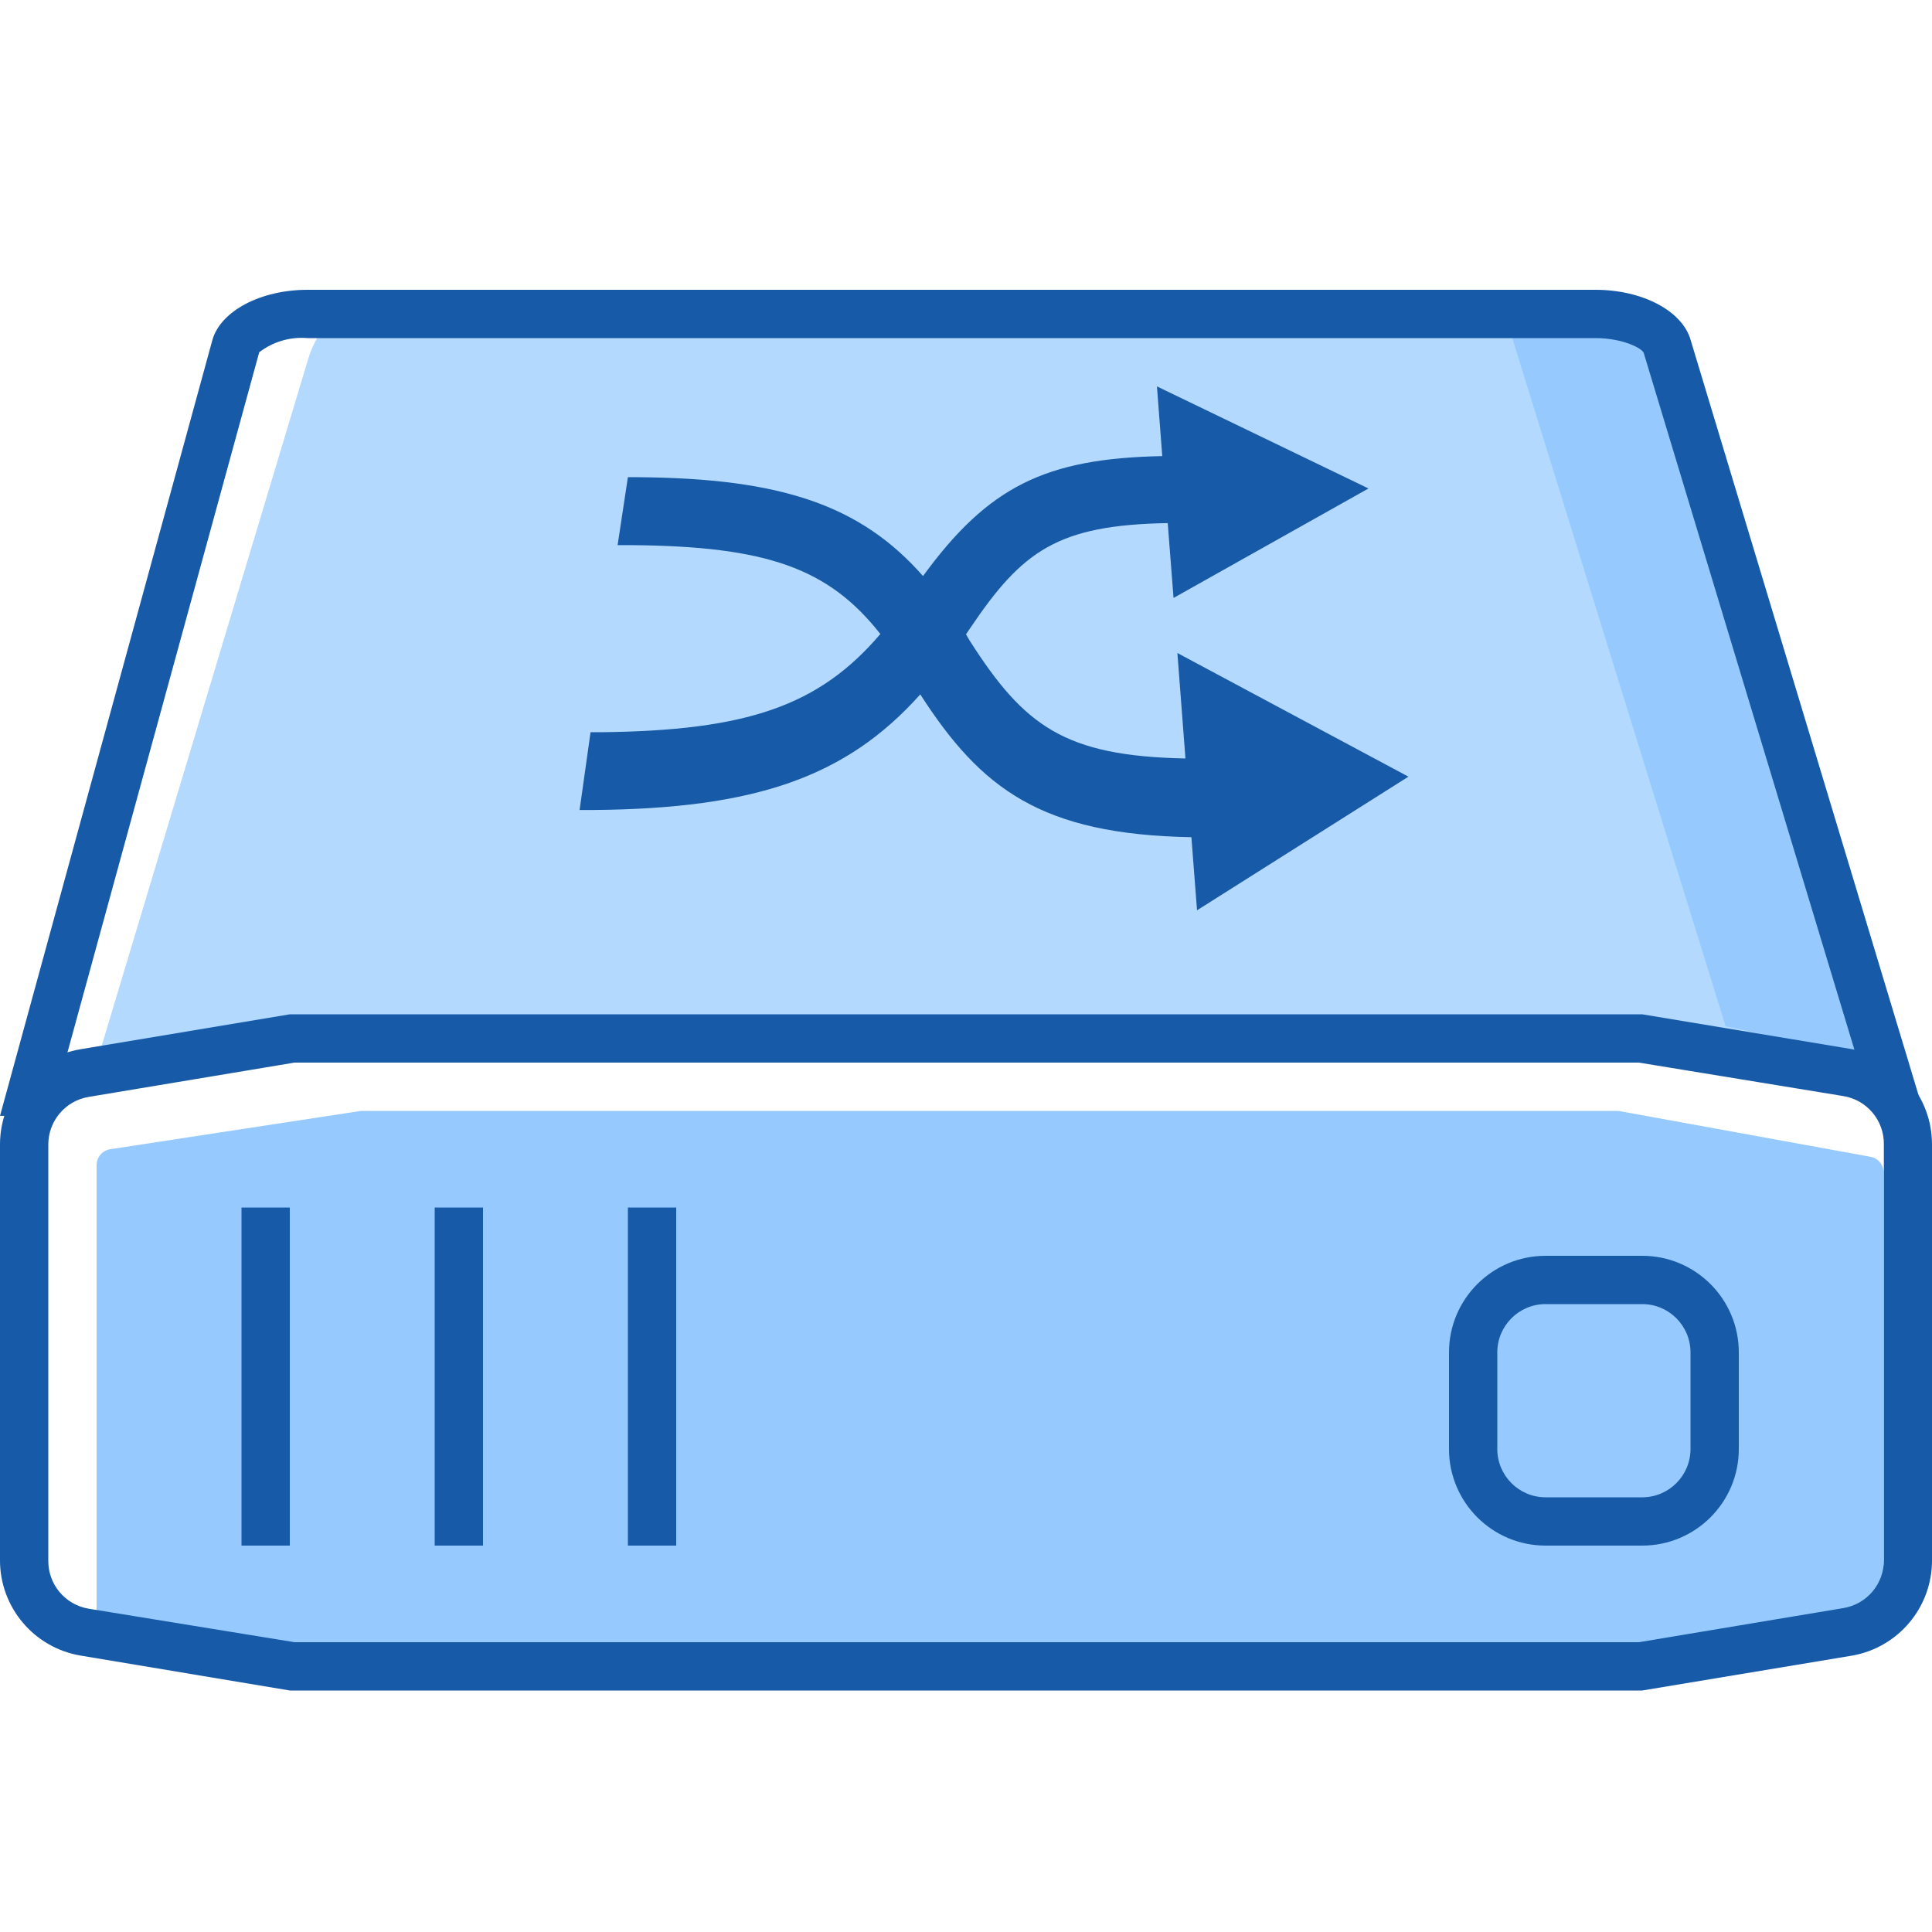
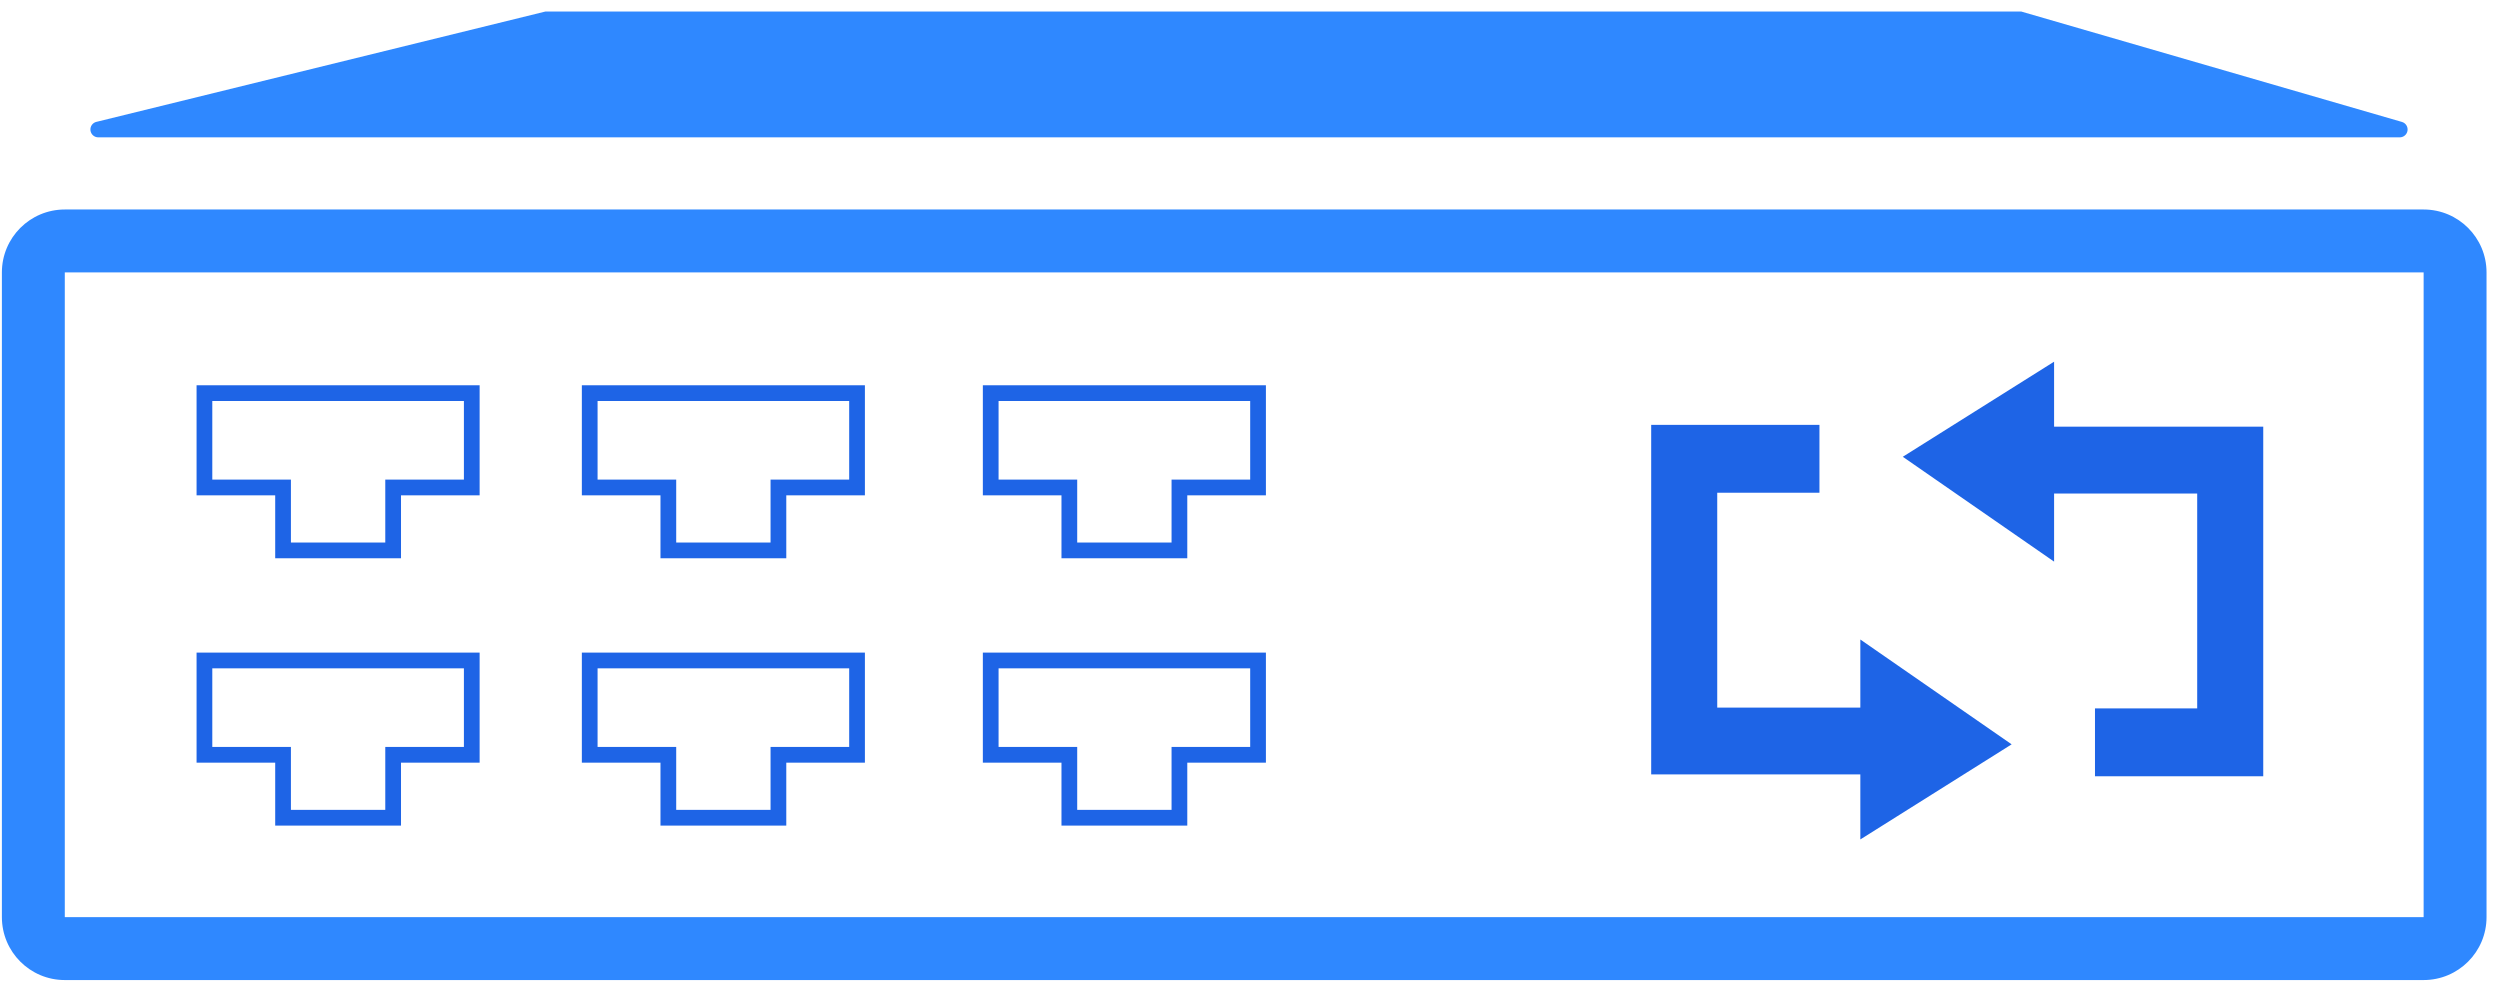
- <svg xmlns="http://www.w3.org/2000/svg" t="1763605654191" class="icon" viewBox="0 0 1024 1024" version="1.1" p-id="5800" width="200" height="200">
-   <path d="M1011.712 563.2l-121.088-374.187A51.2 51.2 0 0 0 841.899 153.6H212.48a51.2 51.2 0 0 0-49.067 36.437L51.2 563.2z" fill="#B3D9FF" p-id="5801" />
-   <path d="M793.6 153.6l121.003 390.315 79.531 17.323-122.368-399.531L793.6 153.6zM58.453 609.109L191.317 588.8h666.453l133.632 24.32a8.533 8.533 0 0 1 6.997 8.533V861.867a8.533 8.533 0 0 1-8.533 8.533H59.733a8.533 8.533 0 0 1-8.533-8.533V617.557a8.533 8.533 0 0 1 7.253-8.448z" fill="#96CAFF" p-id="5802" />
-   <path d="M137.387 186.709a36.864 36.864 0 0 1 25.6-7.509h682.667c14.507 0 25.088 5.547 25.6 8.021l120.832 399.616h26.709L896 179.968c-4.523-15.275-25.6-26.368-50.347-26.368h-682.667c-24.661 0-45.824 11.093-50.347 26.368L0 591.445h26.539z m0 0a36.864 36.864 0 0 1 25.6-7.509h682.667c14.507 0 25.088 5.547 25.6 8.021l120.832 399.616h26.709L896 179.968c-4.523-15.275-25.6-26.368-50.347-26.368h-682.667c-24.661 0-45.824 11.093-50.347 26.368L0 591.445h26.539zM128 640h25.6v179.2h-25.6zM230.4 640h25.6v179.2h-25.6zM332.8 640h25.6v179.2h-25.6z" fill="#175AA7" p-id="5803" />
-   <path d="M868.693 870.4l108.373-18.091a25.6 25.6 0 0 0 21.419-25.6v-220.16a25.6 25.6 0 0 0-21.419-25.6L868.693 563.2H156.075L47.019 581.376a25.6 25.6 0 0 0-21.419 25.6v220.075a25.6 25.6 0 0 0 21.419 25.6L156.075 870.4zM42.667 556.117L153.6 537.6h716.8l110.933 18.432a51.2 51.2 0 0 1 42.667 50.517v220.501a51.2 51.2 0 0 1-42.667 50.517L870.4 896H153.6l-110.933-18.517a51.2 51.2 0 0 1-42.667-50.517V606.549a51.2 51.2 0 0 1 42.667-50.432zM624.043 346.112l4.267 55.893c-64-1.28-85.333-17.067-114.261-62.293L512 336.213l2.304-3.413c27.563-40.875 46.251-54.528 104.619-55.552l3.072 39.68L725.333 258.901 613.205 204.8l2.816 36.949c-61.952 1.195-92.16 16.128-126.805 63.573-32.939-37.461-74.923-51.797-150.869-52.395H332.8l-5.461 36.011h7.424c71.424 0.597 104.363 12.117 131.84 47.104-32.512 38.144-70.741 51.2-148.053 52.053h-5.547L307.2 429.312h7.424c85.931-0.768 133.973-17.493 173.141-61.269C520.021 418.133 551.851 442.283 631.467 443.733l2.987 38.741 112.043-70.827z" fill="#175AA7" p-id="5804" />
-   <path d="M819.2 691.2a25.6 25.6 0 0 0-25.6 25.6v51.2a25.6 25.6 0 0 0 25.6 25.6h51.2a25.6 25.6 0 0 0 25.6-25.6v-51.2a25.6 25.6 0 0 0-25.6-25.6z m0-25.6h51.2a51.2 51.2 0 0 1 51.2 51.2v51.2a51.2 51.2 0 0 1-51.2 51.2h-51.2a51.2 51.2 0 0 1-51.2-51.2v-51.2a51.2 51.2 0 0 1 51.2-51.2z" fill="#175AA7" p-id="5805" />
+ <svg xmlns="http://www.w3.org/2000/svg" t="1763628434923" class="icon" viewBox="0 0 2584 1024" version="1.1" p-id="5743" width="504.688" height="200">
+   <path d="M99.653 125.968L563.688 11.93h1525.5l393.46 114.103a8.127 8.127 0 0 1-2.276 15.929H101.587a8.127 8.127 0 0 1-1.934-16.026zM2505.062 216.535h-2438.095a65.016 65.016 0 0 0-65.016 65.016v666.413a65.016 65.016 0 0 0 65.016 65.016h2438.095a65.016 65.016 0 0 0 65.016-65.016v-666.413a65.016 65.016 0 0 0-65.016-65.016z m0 65.016v666.413h-2438.095v-666.413h2438.095z" fill="#2F88FF" p-id="5744" />
+   <path d="M414.476 512v65.016h-130.032v-65.016h-81.27v-113.778h292.571v113.778h-81.27z m-16.254 48.762v-65.016h81.27v-81.27h-260.063v81.27h81.27v65.016h97.524zM812.698 512v65.016h-130.032v-65.016h-81.27v-113.778h292.571v113.778h-81.27z m-16.254 48.762v-65.016h81.27v-81.27H617.651v81.27h81.27v65.016h97.524zM414.476 788.317v65.016h-130.032v-65.016h-81.27v-113.778h292.571v113.778h-81.27z m-16.254 48.762v-65.016h81.27v-81.27h-260.063v81.27h81.27v65.016h97.524zM812.698 788.317v65.016h-130.032v-65.016h-81.27v-113.778h292.571v113.778h-81.27z m-16.254 48.762v-65.016h81.27v-81.27H617.651v81.27h81.27v65.016h97.524zM1227.175 512v65.016h-130.032v-65.016h-81.27v-113.778h292.571v113.778h-81.27z m-16.254 48.762v-65.016h81.27v-81.27h-260.063v81.27h81.27v65.016h97.524zM1227.175 788.317v65.016h-130.032v-65.016h-81.27v-113.778h292.571v113.778h-81.27z m-16.254 48.762v-65.016h81.27v-81.27h-260.063v81.27h81.27v65.016h97.524zM1706.667 800.443V439.15h173.917v70.136h-105.651v222.094h147.911v-70.38l156.379 108.349-156.379 98.304v-67.21H1706.667z m632.621-359.408v361.309h-173.917v-70.152h105.651V510.115h-147.911v70.38L1966.73 472.129 2123.11 373.841v67.194h216.178z" fill="#1E64E6" p-id="5745" />
</svg>
